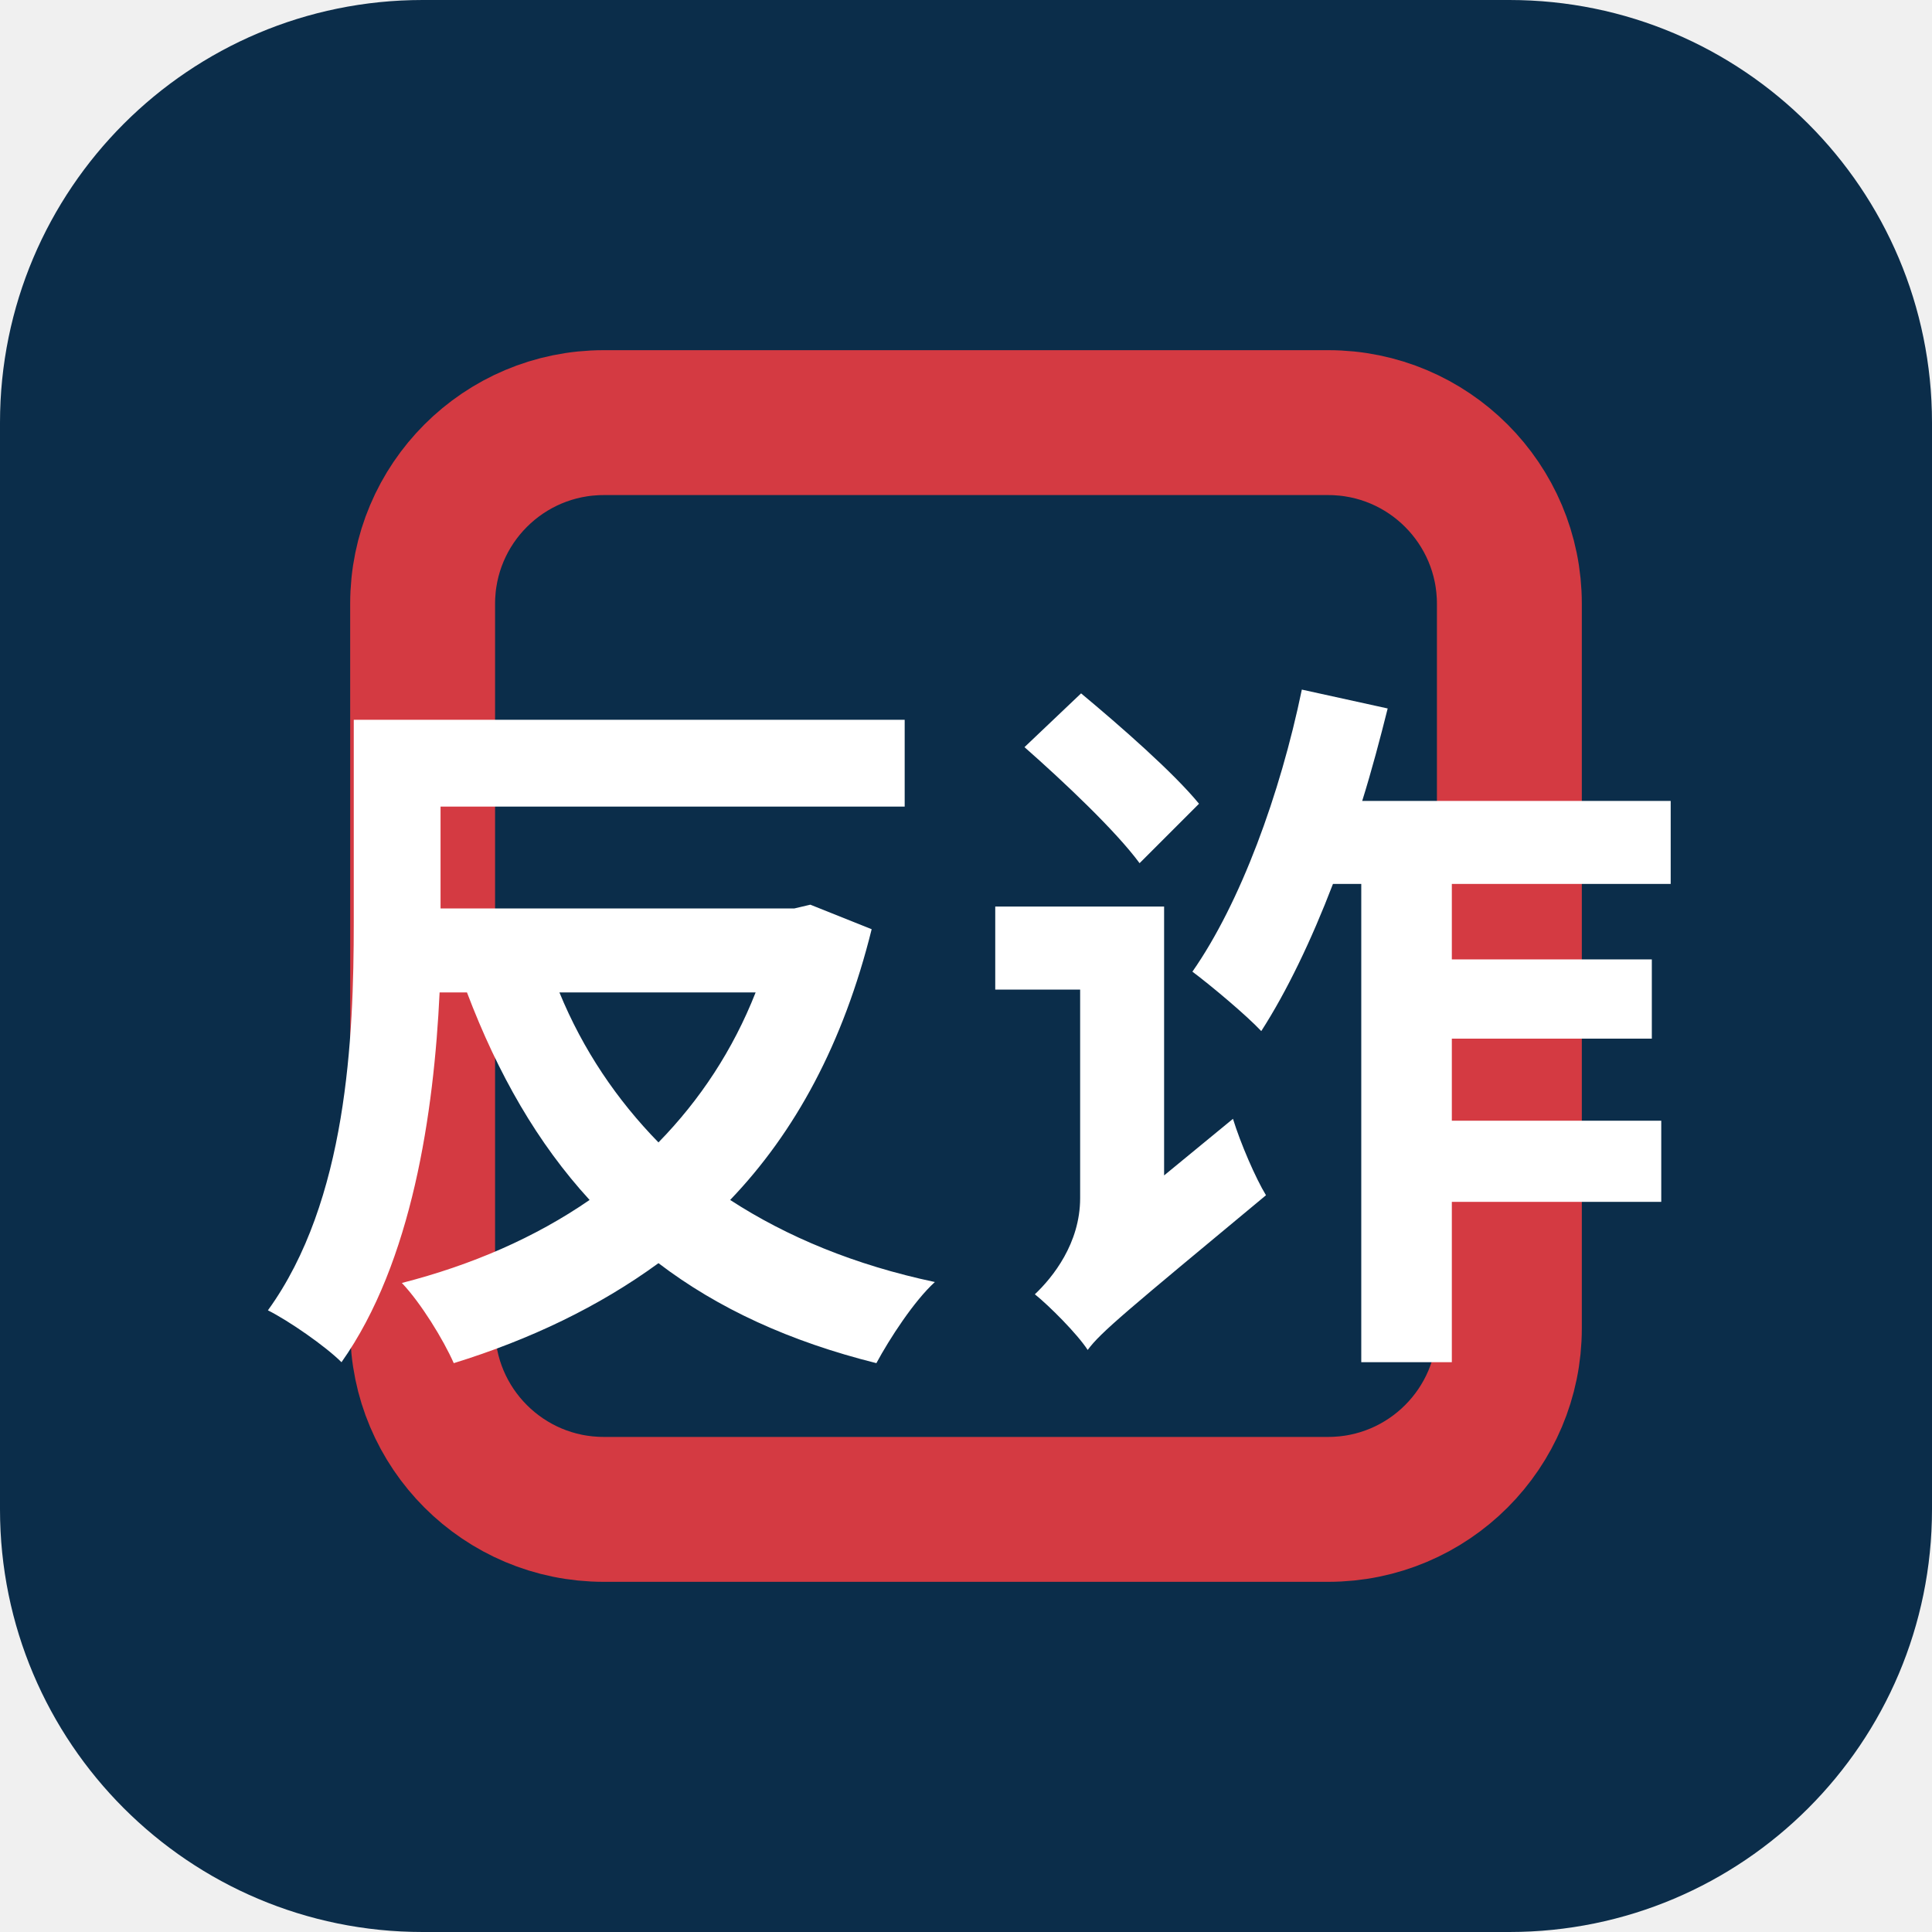
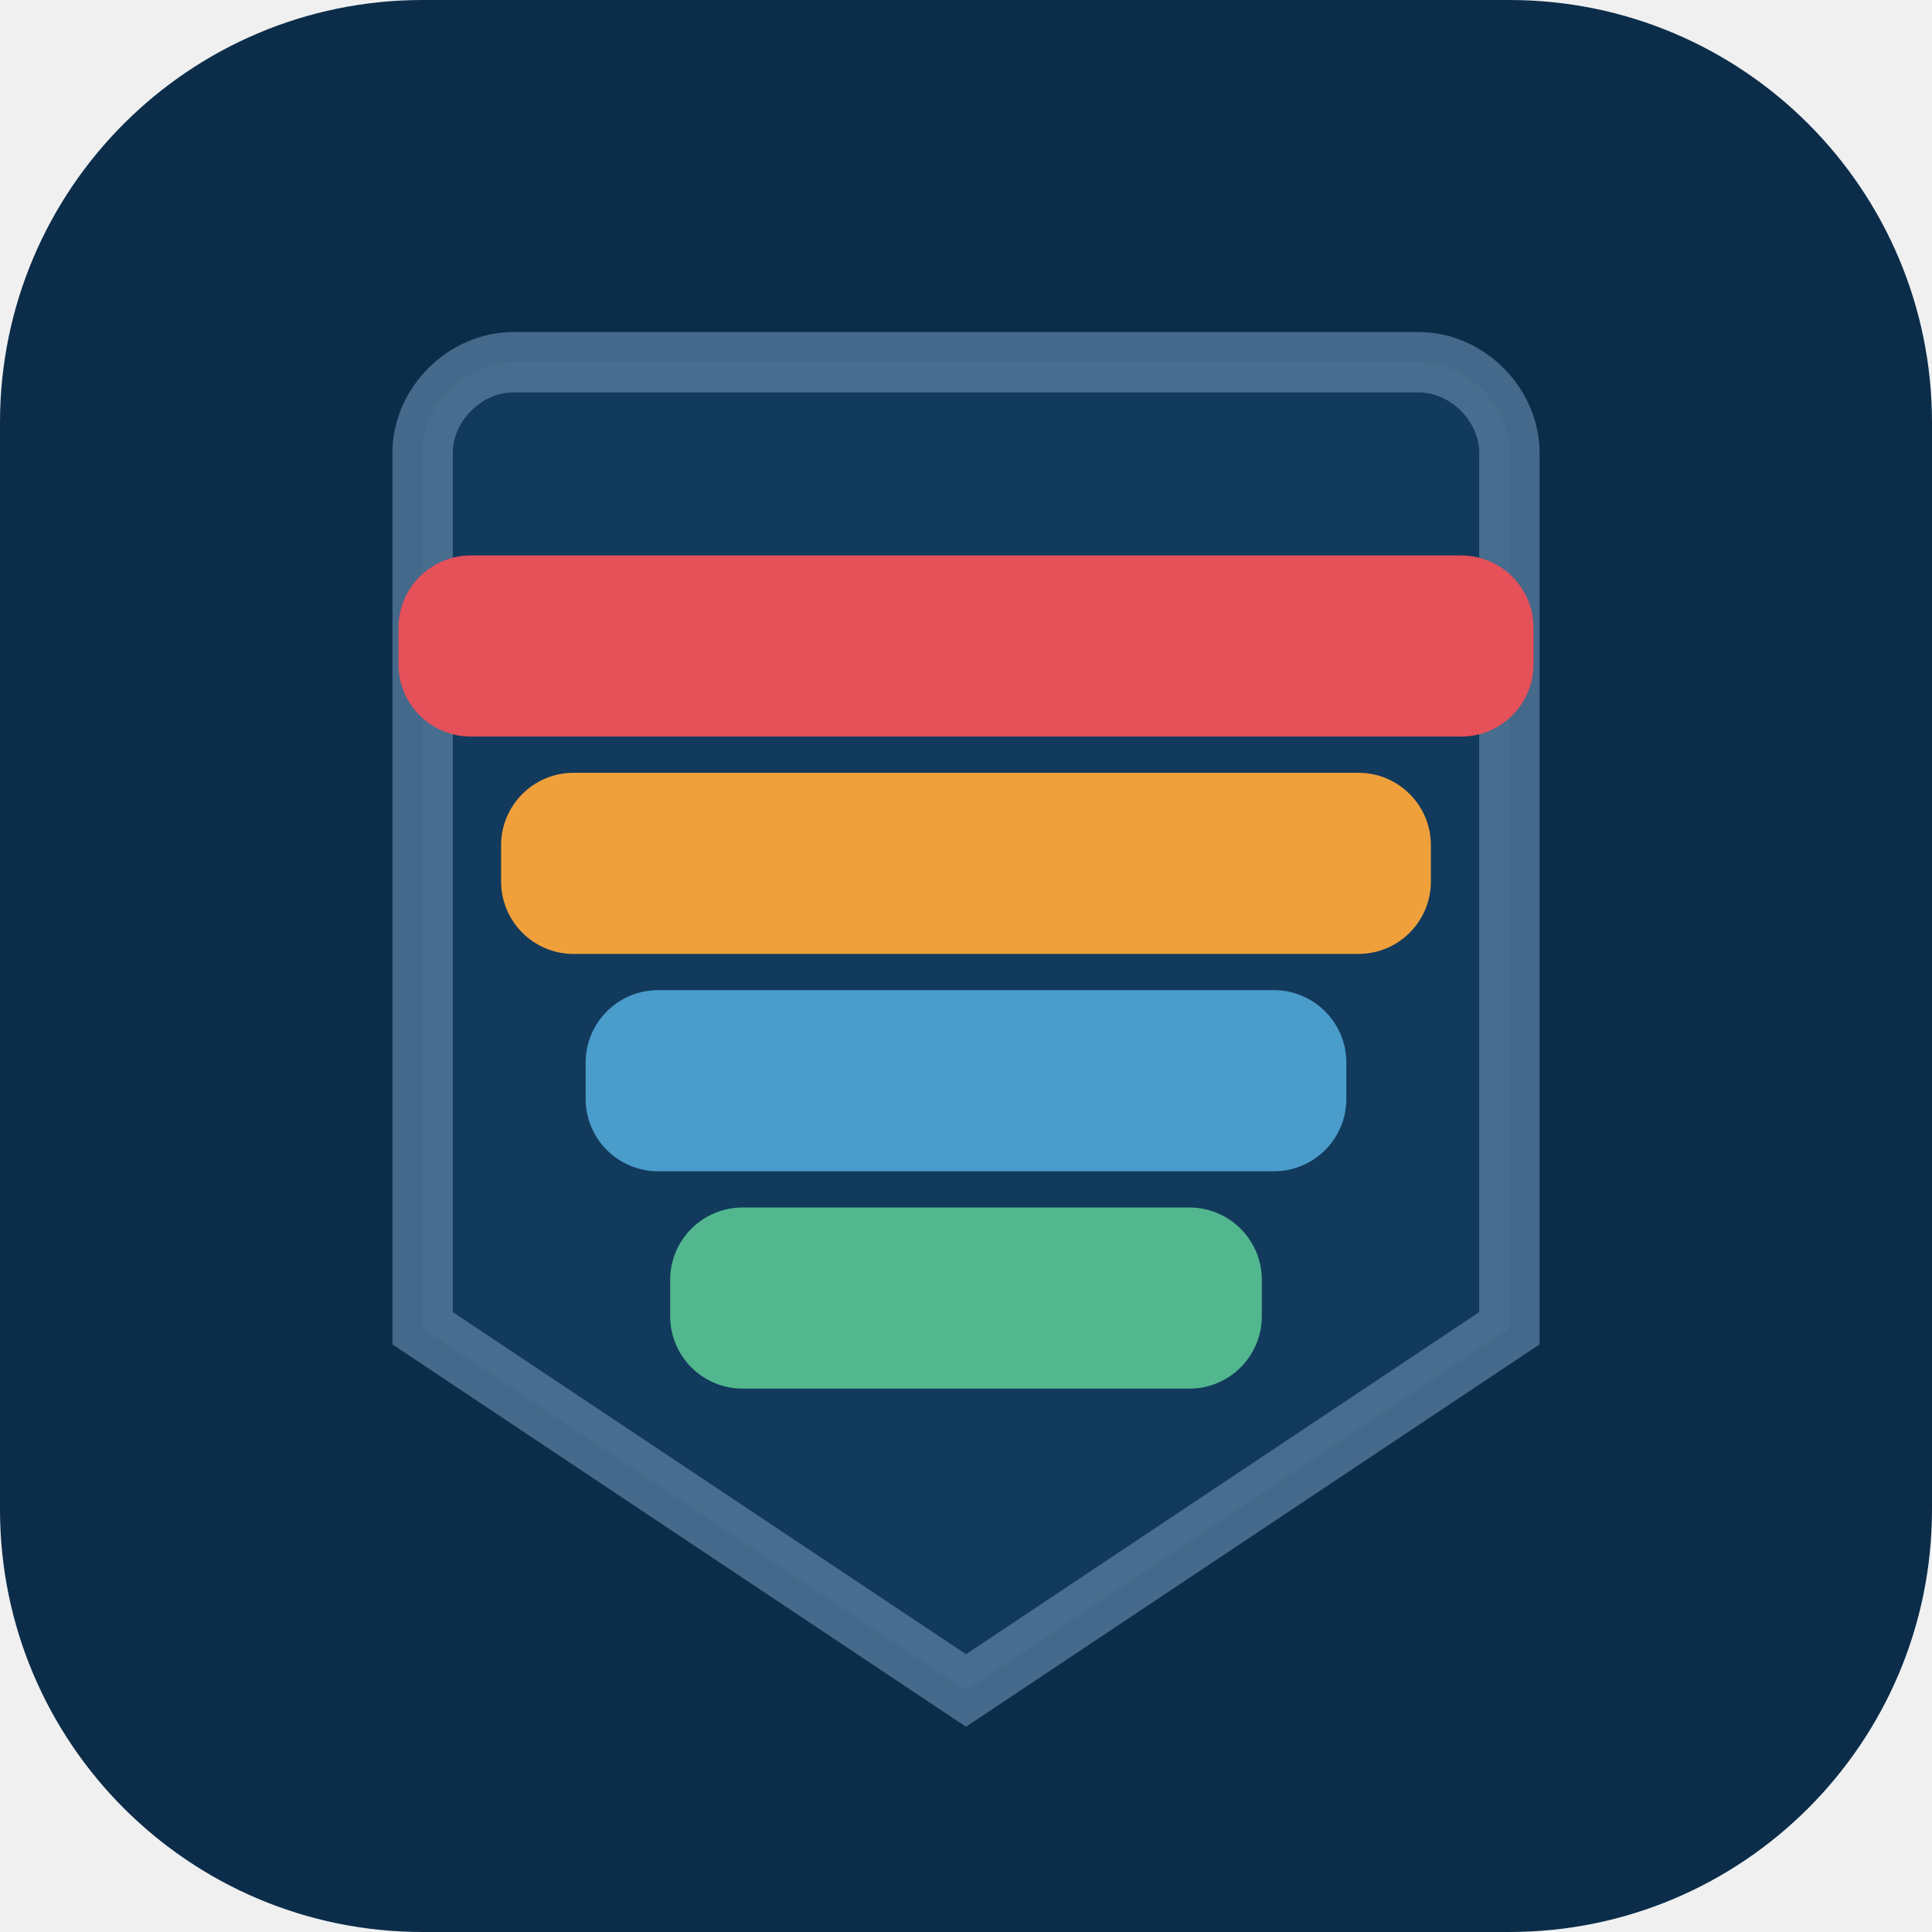
<svg xmlns="http://www.w3.org/2000/svg" viewBox="0 0 32 32">
-   <rect width="32" height="32" rx="7" fill="#0b2d4a" />
-   <rect x="7" y="7" width="18" height="18" rx="3" fill="none" stroke="#d43a42" stroke-width="2.4" />
-   <text x="16" y="21.5" text-anchor="middle" font-size="12" font-weight="800" fill="#ffffff" font-family="sans-serif">反诈</text>
+   <rect width="32" height="32" rx="7" fill="#0B2D4A" />
+   <path d="M7 7.5 C7 6.7 7.7 6 8.5 6 L23.5 6 C24.3 6 25 6.7 25 7.5 L25 22 L16 28 L7 22 Z" fill="#123A5C" stroke="#5E84A6" stroke-width="1" stroke-opacity="0.7" />
+   <rect x="6.6" y="9.2" width="18.8" height="3" rx="1.2" fill="#E55059" />
+   <rect x="8.3" y="12.8" width="15.4" height="3" rx="1.2" fill="#F0A03A" />
+   <rect x="9.7" y="16.4" width="12.6" height="3" rx="1.2" fill="#4A9CCB" />
+   <rect x="11.1" y="20.0" width="9.8" height="3" rx="1.2" fill="#52B78E" />
</svg>
